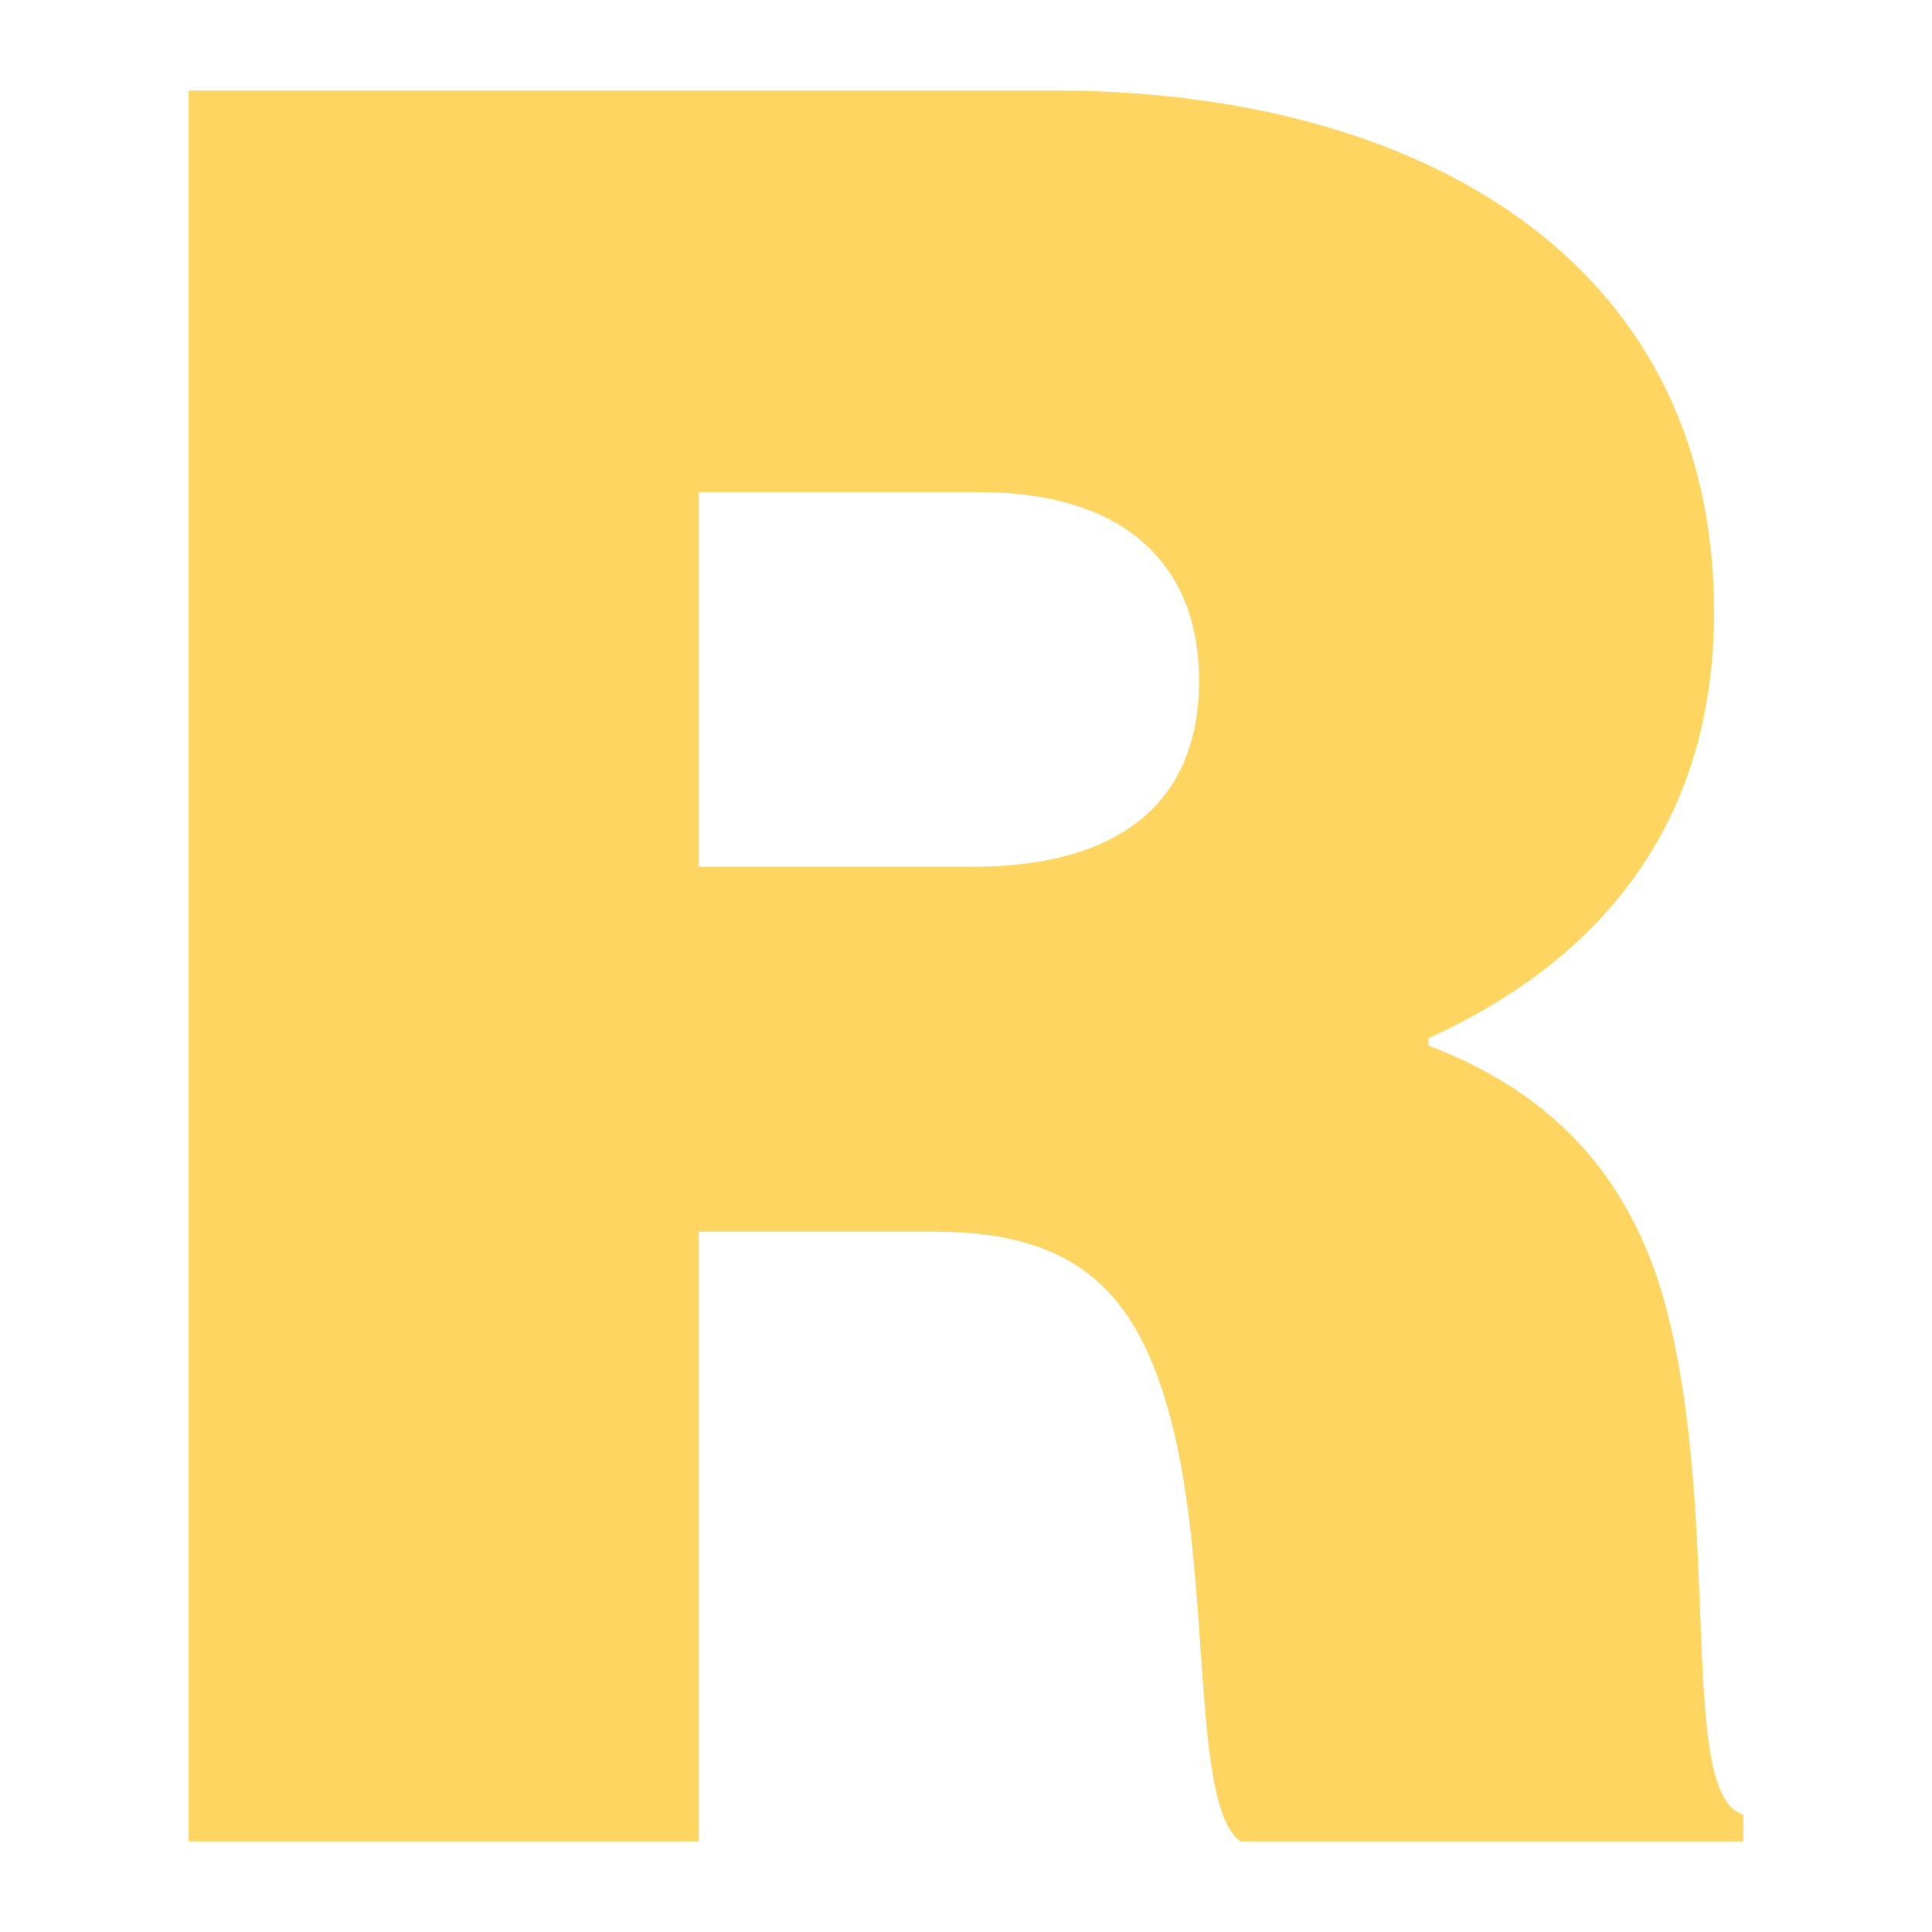
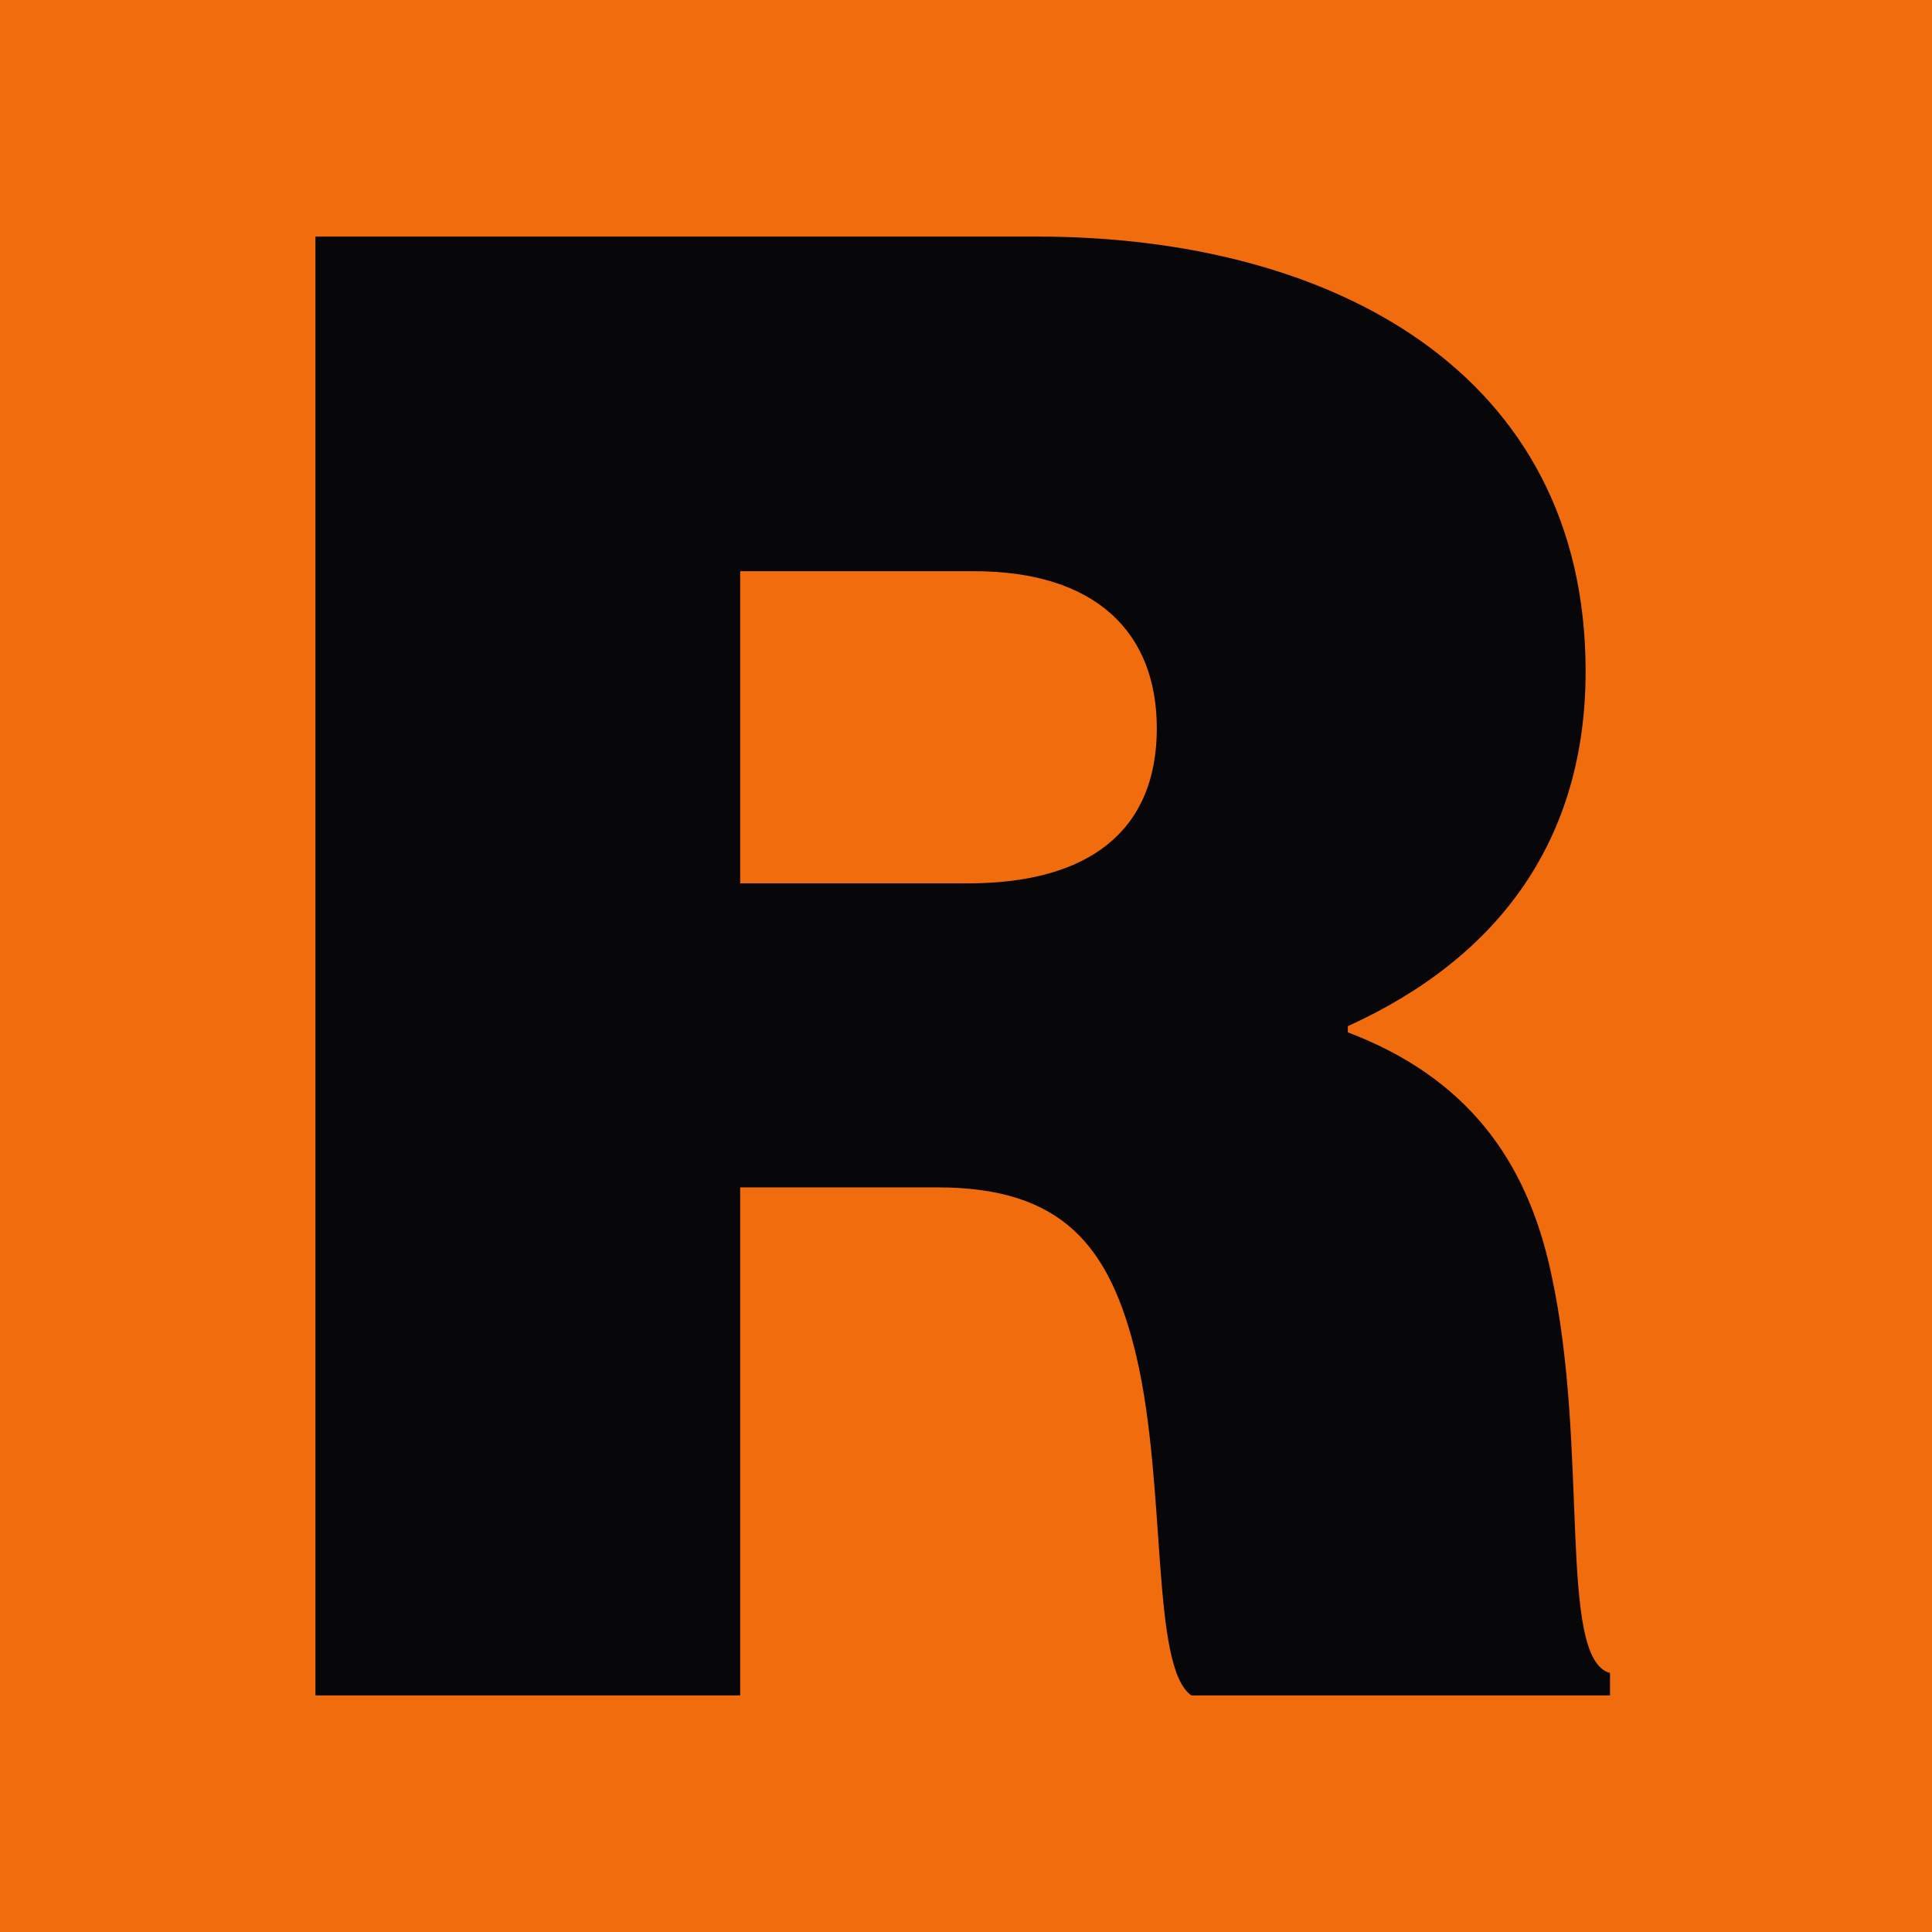
- <svg xmlns="http://www.w3.org/2000/svg" version="1.1" width="128" height="128">
-   <svg width="128" height="128" viewBox="0 0 128 128" fill="none">
-     <path d="M12.5 122V6H69.902C93.509 6 113.56 16.87 113.56 40.557C113.56 53.86 106.768 63.27 94.641 68.786V69.273C104.02 72.842 108.871 79.332 110.811 88.417C113.883 102.369 111.296 119.08 115.5 120.215V122H82.191C78.957 119.729 80.25 105.452 77.825 95.069C75.723 86.145 71.842 81.603 61.979 81.603H46.294V122H12.5ZM46.294 32.607V57.429H64.404C74.106 57.429 79.442 53.211 79.442 45.099C79.442 37.474 74.591 32.607 64.889 32.607H46.294Z" fill="#FFD561" />
-   </svg>
-   <style>@media (prefers-color-scheme: light) { :root { filter: none; } }
- </style>
+ <svg xmlns="http://www.w3.org/2000/svg" width="294" height="294" viewBox="0 0 294 294" fill="none">
+   <rect width="294" height="294" fill="#F16C0D" />
+   <path d="M48 258V36H157.788C202.94 36 241.289 56.803 241.289 102.134C241.289 127.594 228.3 145.603 205.105 156.159V157.091C223.042 163.922 232.32 176.341 236.031 193.729C241.907 220.431 236.959 252.411 245 254.585V258H181.292C175.107 253.653 177.581 226.33 172.942 206.459C168.922 189.382 161.499 180.688 142.634 180.688H112.636V258H48ZM112.636 86.92V134.425H147.273C165.829 134.425 176.035 126.352 176.035 110.828C176.035 96.235 166.757 86.92 148.201 86.92H112.636Z" fill="#07070A" />
</svg>
